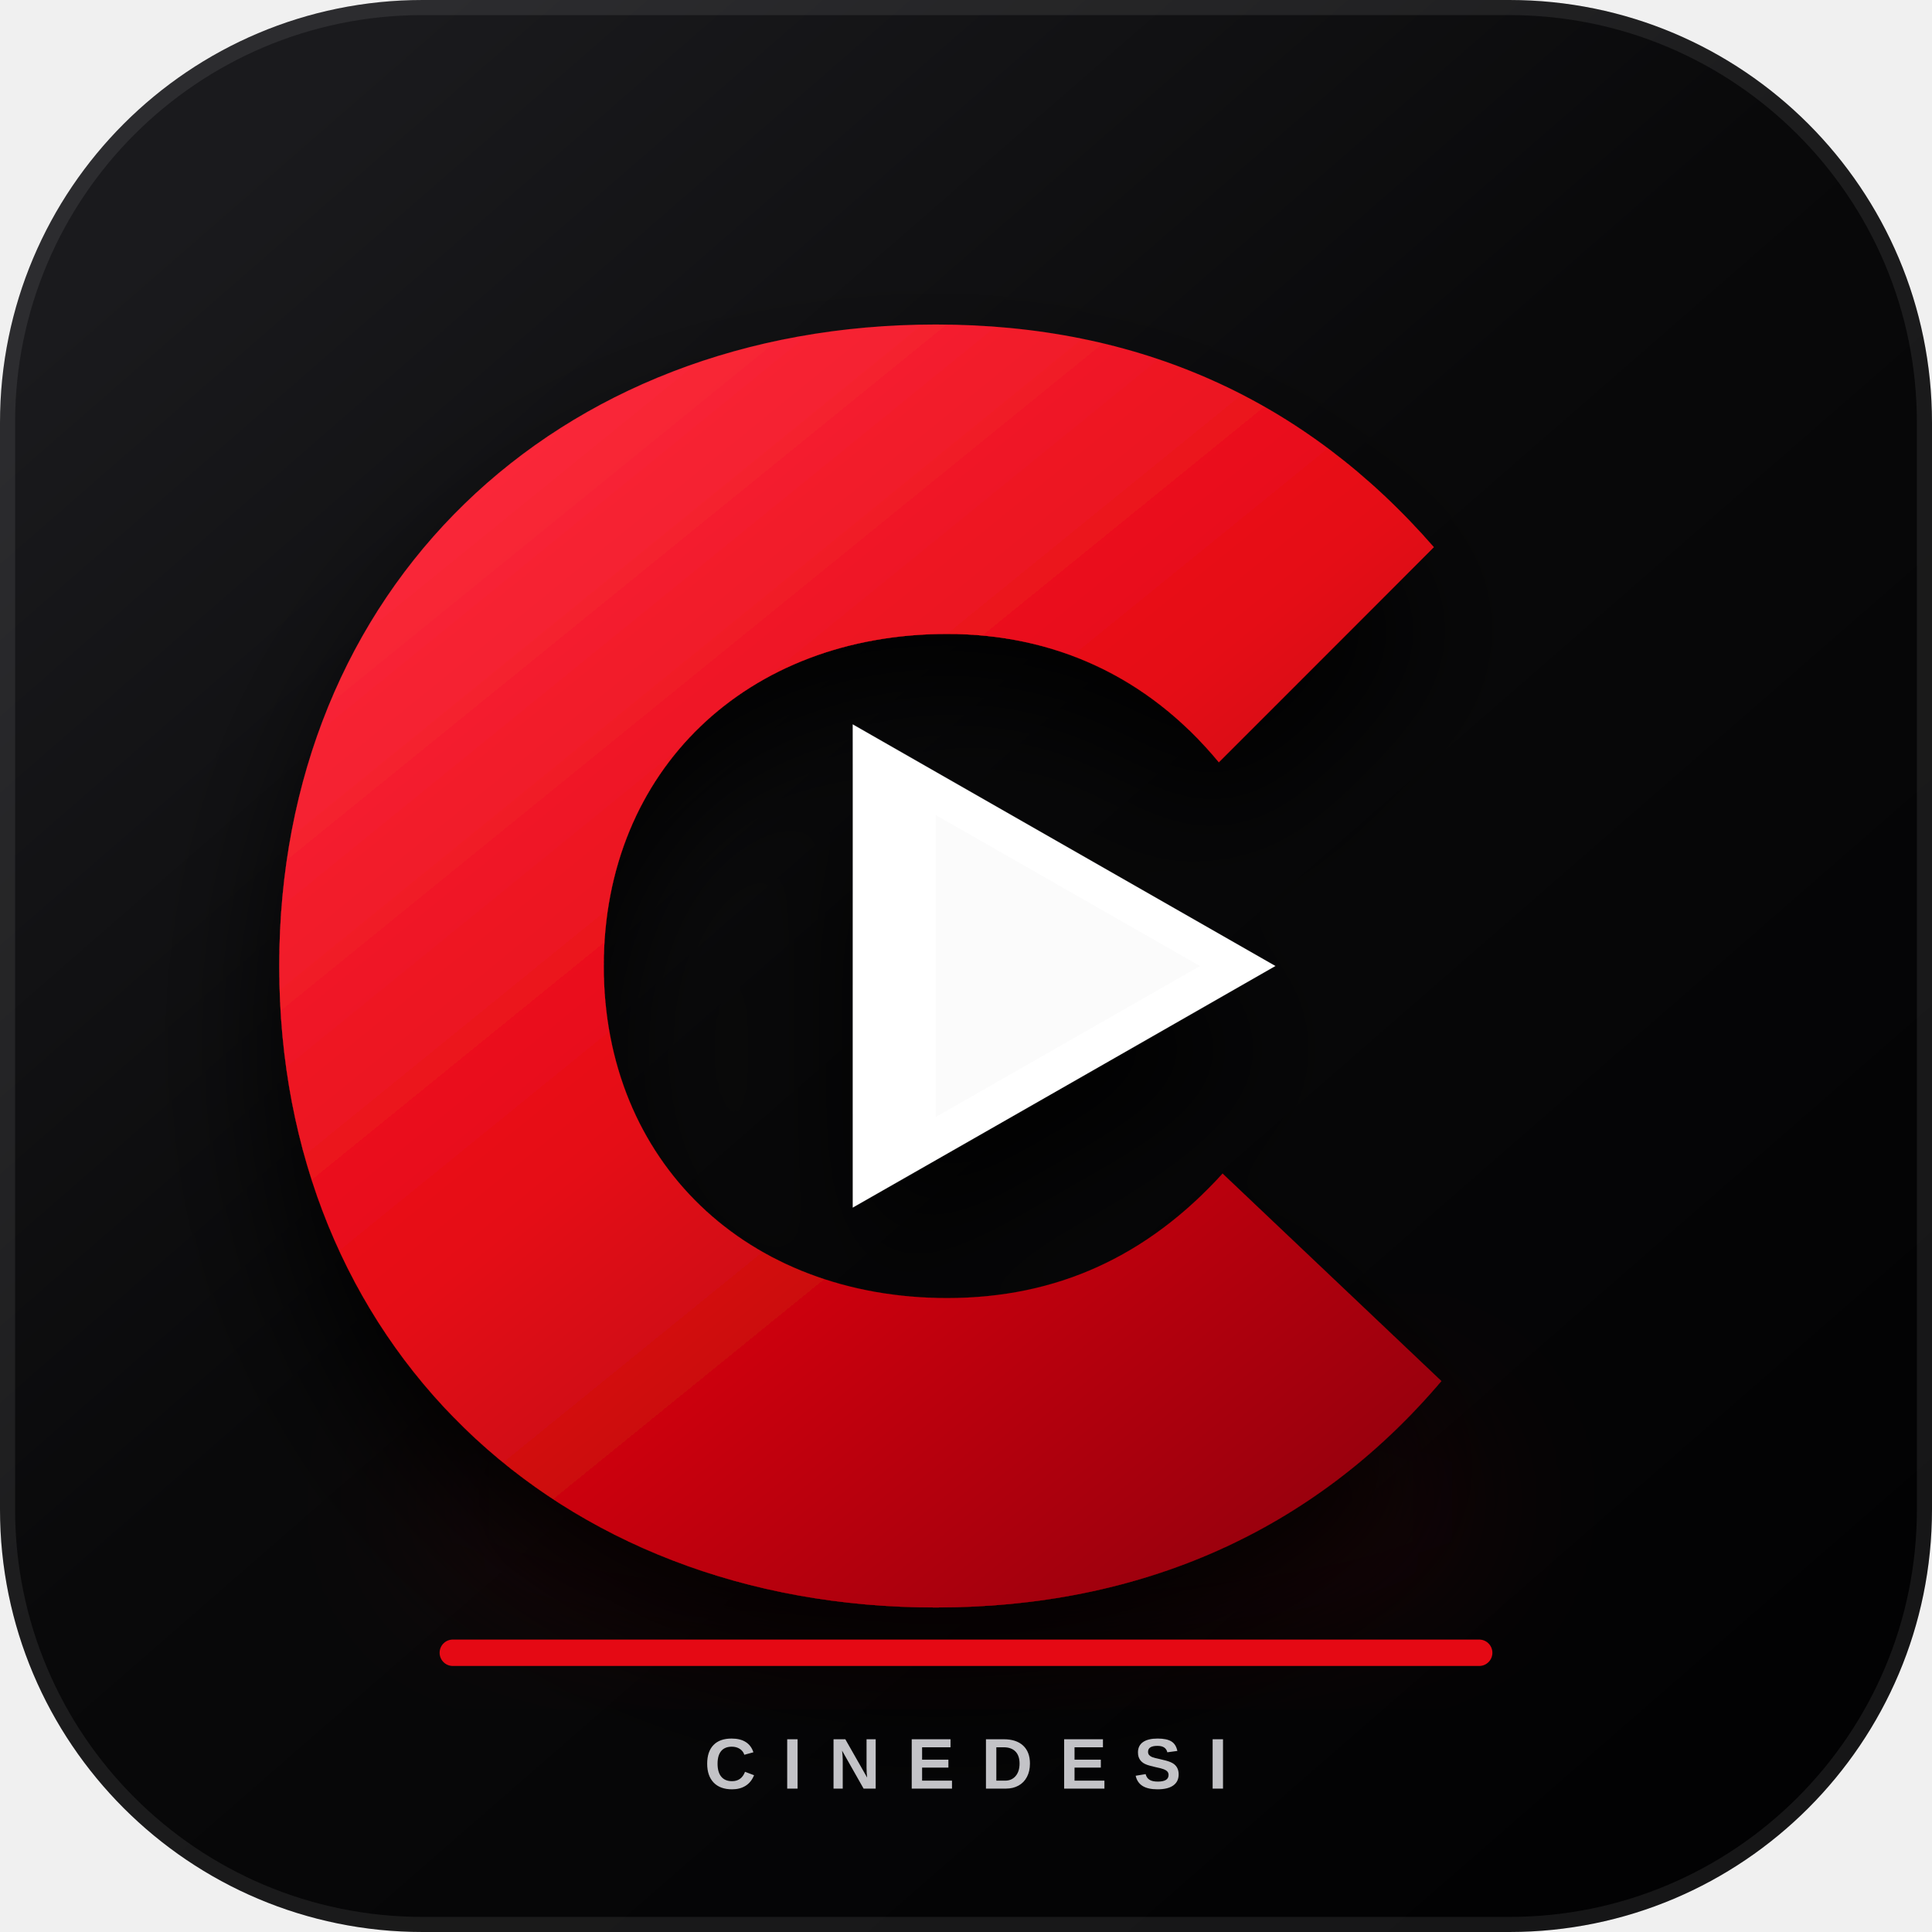
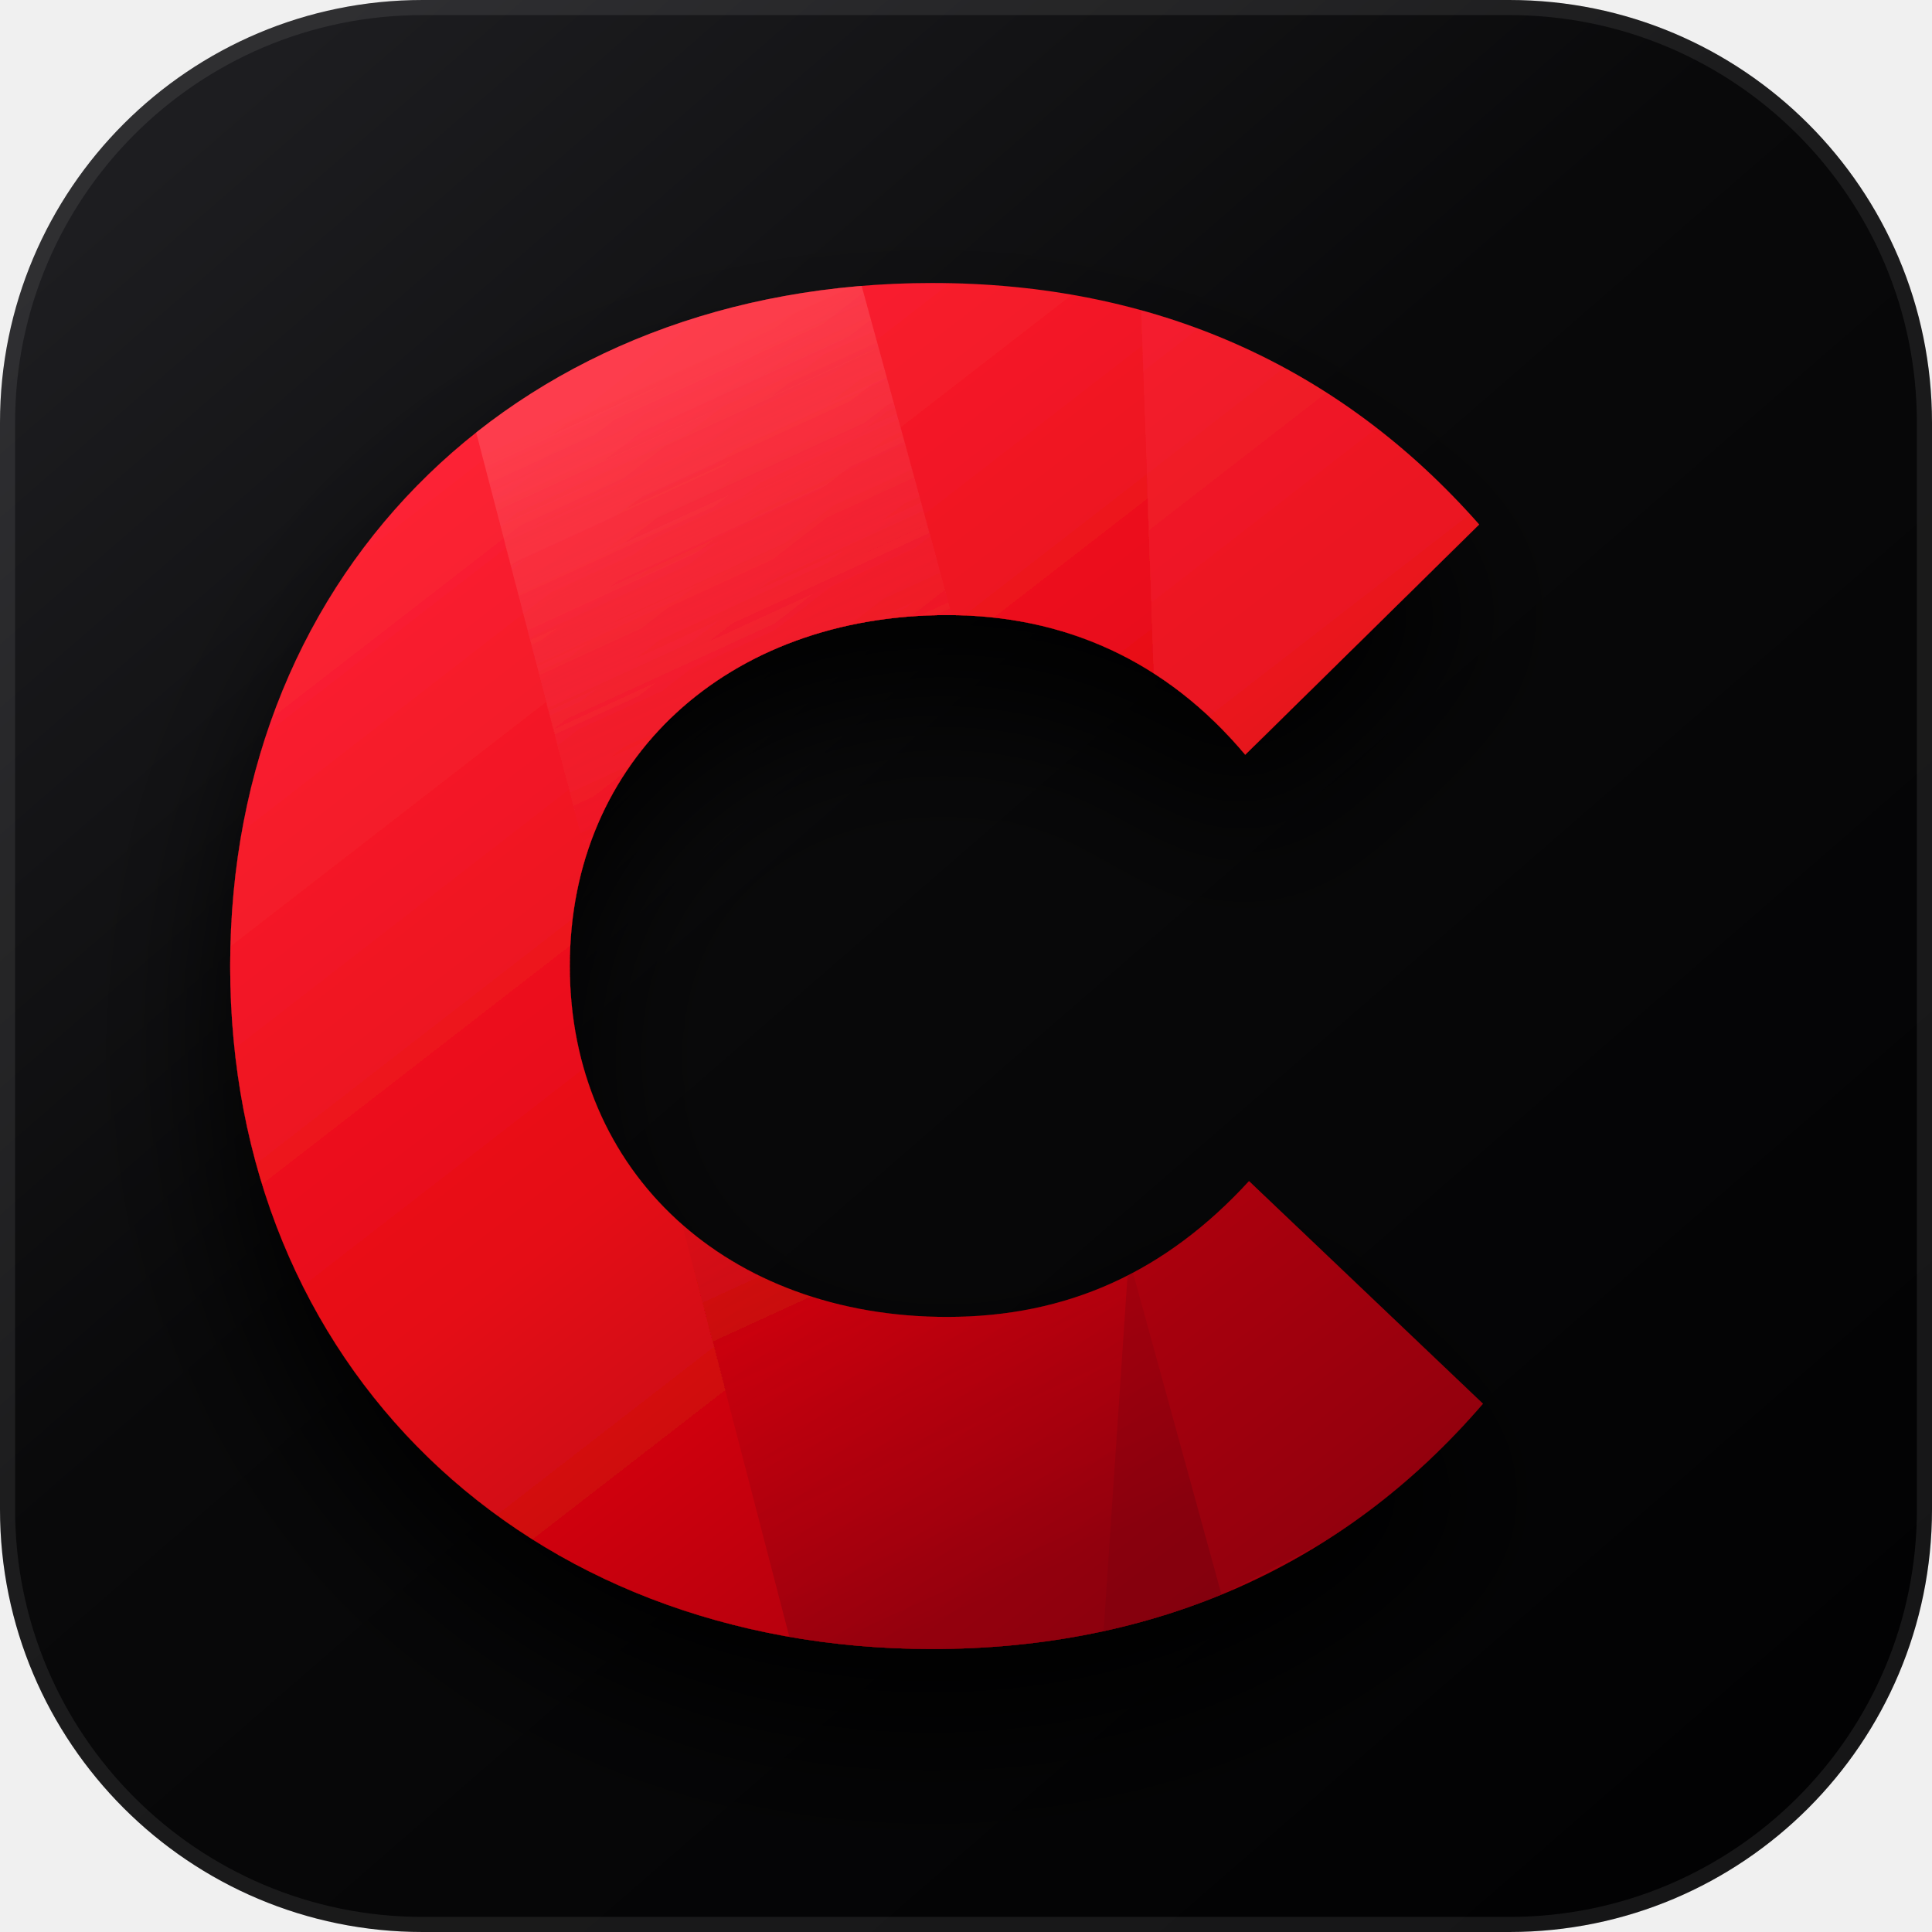
<svg xmlns="http://www.w3.org/2000/svg" viewBox="0 0 512 512">
  <defs>
-     <linearGradient id="bg" x1="70" y1="38" x2="448" y2="472" gradientUnits="userSpaceOnUse">
-       <stop stop-color="#1a1a1d" />
-       <stop offset=".45" stop-color="#09090a" />
+     <linearGradient id="bg" x1="58" y1="28" x2="454" y2="484" gradientUnits="userSpaceOnUse">
+       <stop stop-color="#1d1d20" />
+       <stop offset=".42" stop-color="#09090a" />
      <stop offset="1" stop-color="#020203" />
    </linearGradient>
-     <linearGradient id="red" x1="120" y1="86" x2="387" y2="415" gradientUnits="userSpaceOnUse">
-       <stop stop-color="#ff3042" />
-       <stop offset=".46" stop-color="#e50914" />
-       <stop offset="1" stop-color="#8b0008" />
+     <linearGradient id="red" x1="126" y1="92" x2="380" y2="420" gradientUnits="userSpaceOnUse">
+       <stop stop-color="#ff2638" />
+       <stop offset=".48" stop-color="#e50914" />
+       <stop offset="1" stop-color="#960009" />
    </linearGradient>
-     <filter id="shadow" x="-50%" y="-50%" width="200%" height="220%">
-       <feDropShadow dx="0" dy="22" stdDeviation="18" flood-color="#000" flood-opacity=".9" />
-     </filter>
-     <filter id="glow" x="-60%" y="-60%" width="220%" height="220%">
-       <feGaussianBlur stdDeviation="22" />
+     <linearGradient id="shine" x1="155" y1="108" x2="294" y2="411" gradientUnits="userSpaceOnUse">
+       <stop stop-color="#ff5b68" stop-opacity=".68" />
+       <stop offset=".46" stop-color="#e50914" stop-opacity=".08" />
+       <stop offset="1" stop-color="#650006" stop-opacity=".55" />
+     </linearGradient>
+     <clipPath id="c">
+       <path d="M392 139c-37-42-86-64-145-64C139 75 61 150 61 256s78 181 186 181c59 0 109-22 146-65l-62-59c-22 24-48 36-80 36-58 0-100-38-100-93s42-93 100-93c31 0 58 12 79 37z" />
+     </clipPath>
+     <filter id="shadow" x="-40%" y="-40%" width="180%" height="200%">
+       <feDropShadow dx="0" dy="24" stdDeviation="19" flood-color="#000" flood-opacity=".95" />
    </filter>
  </defs>
  <rect width="512" height="512" rx="112" fill="url(#bg)" />
  <rect x="2" y="2" width="508" height="508" rx="110" fill="none" stroke="#fff" stroke-opacity=".08" stroke-width="4" />
-   <ellipse cx="252" cy="398" rx="134" ry="25" fill="#e50914" opacity=".22" filter="url(#glow)" />
  <g filter="url(#shadow)">
-     <path d="M380 145c-34-39-78-59-132-59-101 0-174 70-174 170s73 170 174 170c54 0 100-20 134-60l-58-55c-20 22-44 33-73 33-53 0-91-36-91-88s38-88 91-88c28 0 53 11 72 34z" fill="url(#red)" />
-     <path d="m226 192 112 64-112 64z" fill="#fff" />
-     <path d="m248 216 70 40-70 40z" fill="#f1f1f2" opacity=".28" />
+     <path d="M392 139c-37-42-86-64-145-64C139 75 61 150 61 256s78 181 186 181c59 0 109-22 146-65l-62-59c-22 24-48 36-80 36-58 0-100-38-100-93s42-93 100-93c31 0 58 12 79 37z" fill="url(#red)" />
+     <g clip-path="url(#c)">
+       <path d="M112 60h112l110 400H216z" fill="url(#shine)" opacity=".7" />
+       <path d="m302 70 118 48-112 126z" fill="#ff4352" opacity=".18" />
+       <path d="m292 439 124-64-112-114z" fill="#740006" opacity=".28" />
+     </g>
  </g>
-   <path d="M120 438h272" stroke="#e50914" stroke-width="7" stroke-linecap="round" />
-   <text x="256" y="474" text-anchor="middle" fill="#c3c3c7" font-family="Arial,Helvetica,sans-serif" font-size="19" font-weight="800" letter-spacing="7">CINEDESI</text>
</svg>
